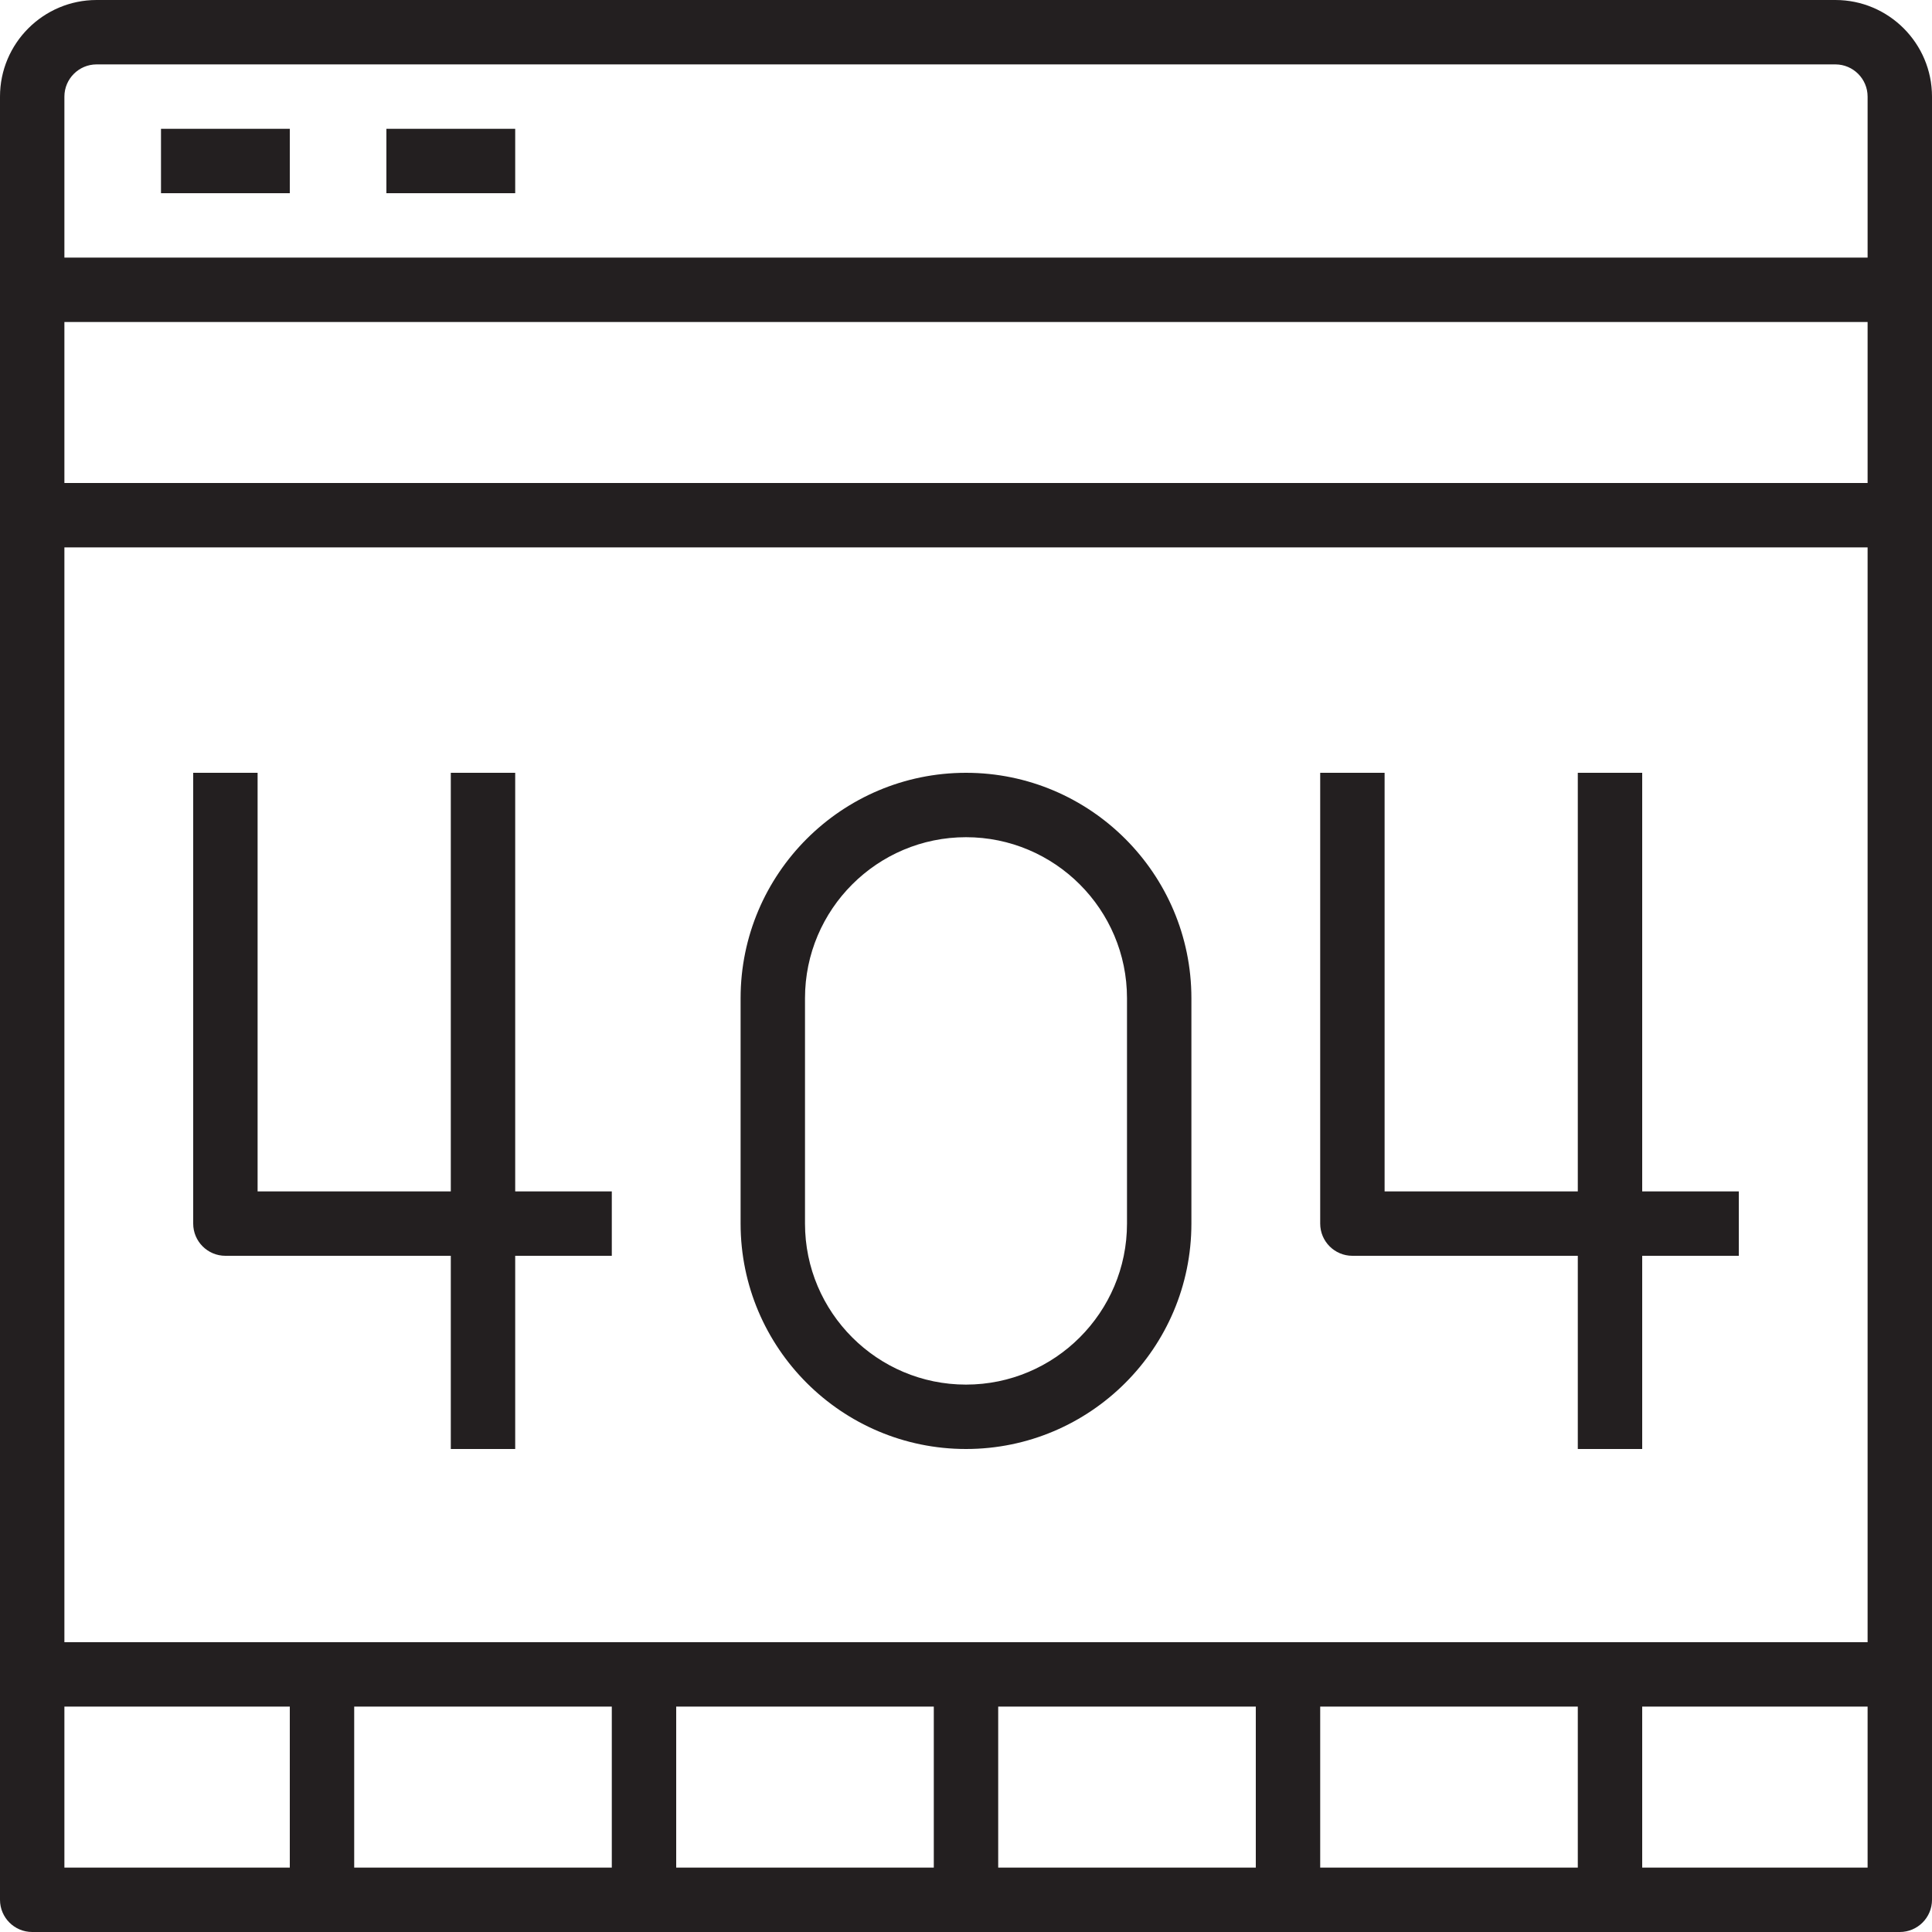
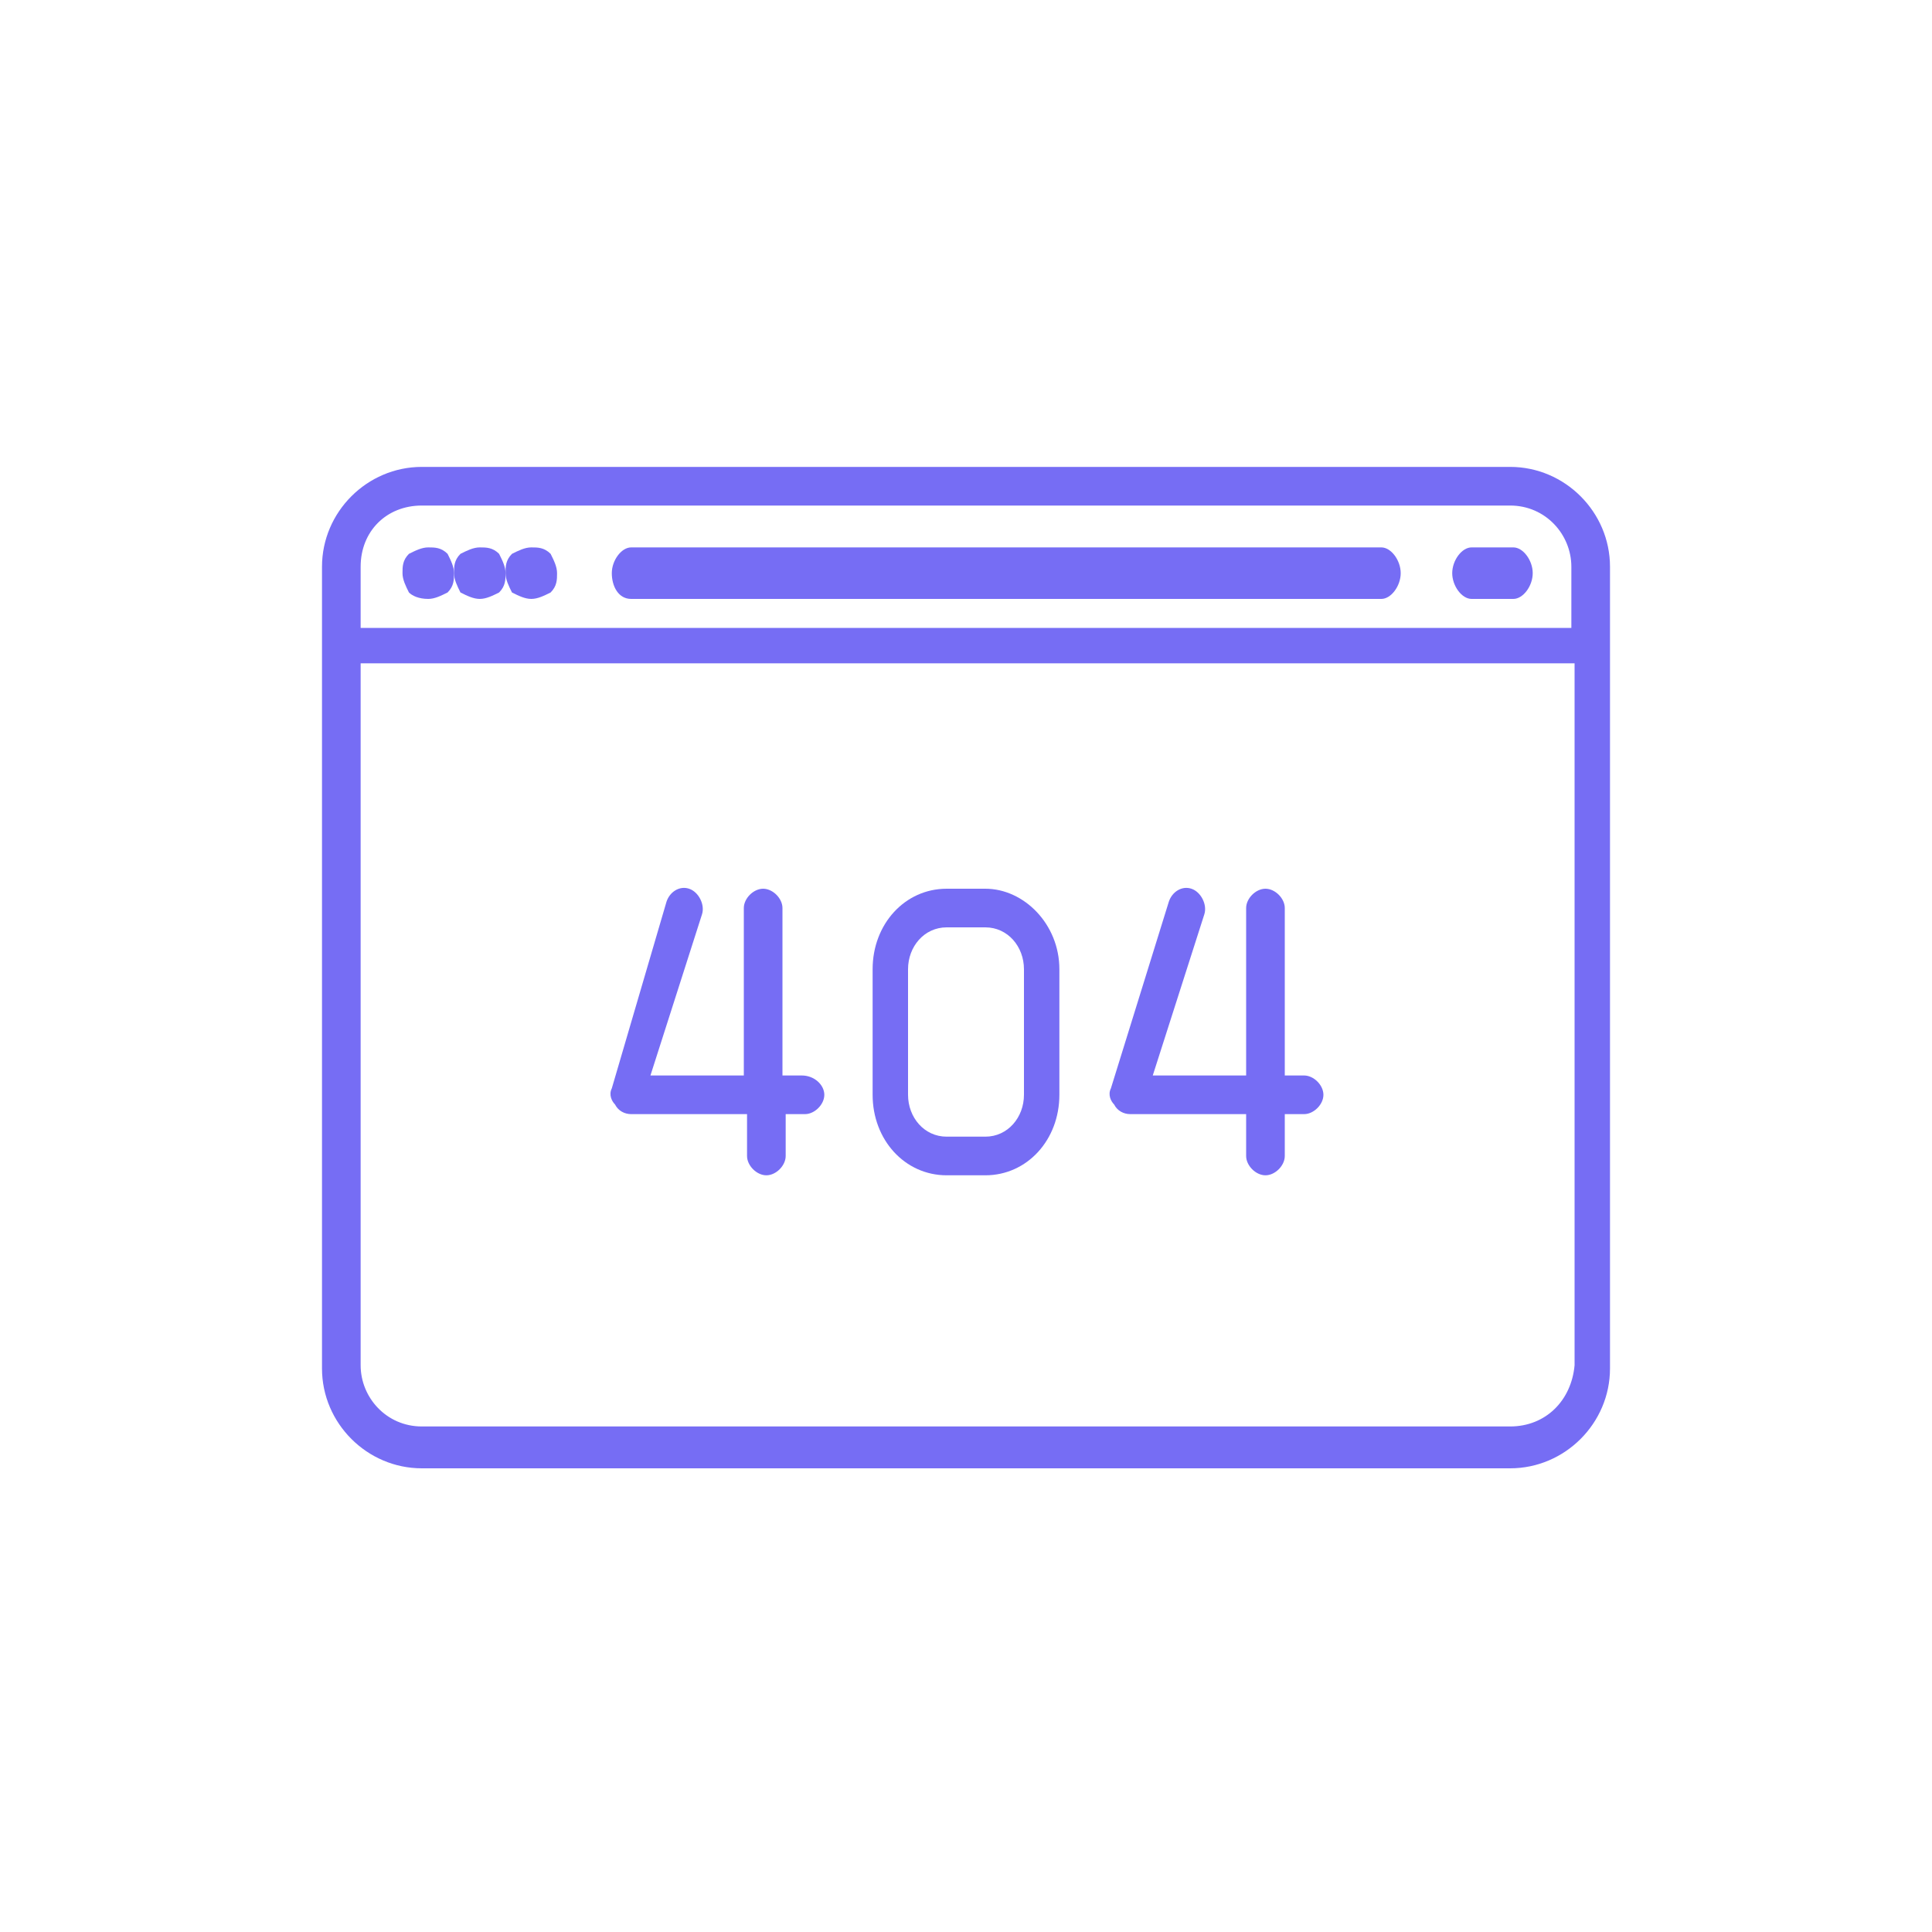
- <svg xmlns="http://www.w3.org/2000/svg" version="1.1" id="Capa_1" x="0px" y="0px" viewBox="0 0 60 60" style="enable-background:new 0 0 60 60;" xml:space="preserve">
+ <svg xmlns="http://www.w3.org/2000/svg" version="1.1" id="Layer_1" x="0px" y="0px" viewBox="0 0 60 60" style="enable-background:new 0 0 60 60;" xml:space="preserve">
+   <style type="text/css">
+ 	.st0{fill:#766DF4;}
+ </style>
  <g>
-     <path style="fill:#231F20;" d="M57,0H3C1.346,0,0,1.346,0,3v56c0,0.552,0.448,1,1,1h58c0.552,0,1-0.448,1-1V3   C60,1.346,58.654,0,57,0z M3,2h54c0.551,0,1,0.449,1,1v5H2V3C2,2.449,2.449,2,3,2z M19,53v5h-8v-5H19z M21,53h8v5h-8V53z M31,53h8   v5h-8V53z M41,53h8v5h-8V53z M2,51V17h56v34H2z M2,15v-5h56v5H2z M2,53h7v5H2V53z M51,58v-5h7v5H51z" />
-     <rect x="5" y="4" style="fill:#231F20;" width="4" height="2" />
-     <rect x="12" y="4" style="fill:#231F20;" width="4" height="2" />
-     <path style="fill:#231F20;" d="M16,24h-2v13H8V24H6v14c0,0.552,0.448,1,1,1h7v6h2v-6h3v-2h-3V24z" />
-     <path style="fill:#231F20;" d="M54,37h-3V24h-2v13h-6V24h-2v14c0,0.552,0.448,1,1,1h7v6h2v-6h3V37z" />
-     <path style="fill:#231F20;" d="M30,24c-3.86,0-7,3.14-7,7v7c0,3.86,3.14,7,7,7s7-3.14,7-7v-7C37,27.14,33.86,24,30,24z M35,38   c0,2.757-2.243,5-5,5s-5-2.243-5-5v-7c0-2.757,2.243-5,5-5s5,2.243,5,5V38z" />
+     <g id="Web-Template-Presentation_1_" transform="translate(-635, -4315)">
+       <g id="Inner-Pages_1_" transform="translate(345, 3929)">
+         <g id="nav_tabs_1_" transform="translate(0, 170)">
+           <g id="tab_1_" transform="translate(266, 192)">
+             <g transform="translate(24, 24)">
+               <path id="Path_1_" class="st0" d="M13.3,18.6c0.2,0,0.4-0.1,0.6-0.2c0.2-0.2,0.2-0.4,0.2-0.6c0-0.2-0.1-0.4-0.2-0.6        c-0.2-0.2-0.4-0.2-0.6-0.2c-0.2,0-0.4,0.1-0.6,0.2c-0.2,0.2-0.2,0.4-0.2,0.6s0.1,0.4,0.2,0.6C12.8,18.5,13,18.6,13.3,18.6z" />
+               <path class="st0" d="M14.9,18.6c0.2,0,0.4-0.1,0.6-0.2c0.2-0.2,0.2-0.4,0.2-0.6s-0.1-0.4-0.2-0.6c-0.2-0.2-0.4-0.2-0.6-0.2        c-0.2,0-0.4,0.1-0.6,0.2c-0.2,0.2-0.2,0.4-0.2,0.6s0.1,0.4,0.2,0.6C14.5,18.5,14.7,18.6,14.9,18.6z" />
+               <path class="st0" d="M16.5,18.6c0.2,0,0.4-0.1,0.6-0.2c0.2-0.2,0.2-0.4,0.2-0.6s-0.1-0.4-0.2-0.6c-0.2-0.2-0.4-0.2-0.6-0.2        c-0.2,0-0.4,0.1-0.6,0.2c-0.2,0.2-0.2,0.4-0.2,0.6s0.1,0.4,0.2,0.6C16.1,18.5,16.3,18.6,16.5,18.6z" />
+               <path class="st0" d="M19.6,18.6h23.3c0.3,0,0.6-0.4,0.6-0.8s-0.3-0.8-0.6-0.8H19.6c-0.3,0-0.6,0.4-0.6,0.8        S19.2,18.6,19.6,18.6z" />
+               <path class="st0" d="M45.7,18.6H47c0.3,0,0.6-0.4,0.6-0.8s-0.3-0.8-0.6-0.8h-1.3c-0.3,0-0.6,0.4-0.6,0.8S45.4,18.6,45.7,18.6z        " />
+               <path id="Shape_1_" class="st0" d="M30.6,27.6h-1.2c-1.3,0-2.3,1.1-2.3,2.5V34c0,1.4,1,2.5,2.3,2.5h1.2c1.3,0,2.3-1.1,2.3-2.5        v-3.9C32.9,28.7,31.8,27.6,30.6,27.6z M31.8,34c0,0.7-0.5,1.3-1.2,1.3h-1.2c-0.7,0-1.2-0.6-1.2-1.3v-3.9        c0-0.7,0.5-1.3,1.2-1.3h1.2c0.7,0,1.2,0.6,1.2,1.3V34z" />
+               <path class="st0" d="M24.9,33.4h-0.6v-5.2c0-0.3-0.3-0.6-0.6-0.6s-0.6,0.3-0.6,0.6v5.2h-2.9l1.6-5c0.1-0.3-0.1-0.7-0.4-0.8        c-0.3-0.1-0.6,0.1-0.7,0.4L19,33.8c-0.1,0.2,0,0.4,0.1,0.5c0.1,0.2,0.3,0.3,0.5,0.3h3.6v1.3c0,0.3,0.3,0.6,0.6,0.6        s0.6-0.3,0.6-0.6v-1.3h0.6c0.3,0,0.6-0.3,0.6-0.6S25.3,33.4,24.9,33.4z" />
+               <path class="st0" d="M40.5,33.4h-0.6v-5.2c0-0.3-0.3-0.6-0.6-0.6s-0.6,0.3-0.6,0.6v5.2h-2.9l1.6-5c0.1-0.3-0.1-0.7-0.4-0.8        c-0.3-0.1-0.6,0.1-0.7,0.4l-1.8,5.8c-0.1,0.2,0,0.4,0.1,0.5c0.1,0.2,0.3,0.3,0.5,0.3h3.6v1.3c0,0.3,0.3,0.6,0.6,0.6        s0.6-0.3,0.6-0.6v-1.3h0.6c0.3,0,0.6-0.3,0.6-0.6S40.8,33.4,40.5,33.4z" />
+               <path class="st0" d="M46.9,14.5H13.1c-1.7,0-3.1,1.4-3.1,3.1v24.9c0,1.7,1.4,3.1,3.1,3.1h33.8c1.7,0,3.1-1.4,3.1-3.1V17.6        C50,15.9,48.6,14.5,46.9,14.5z M13.1,15.7h33.8c1.1,0,1.9,0.9,1.9,1.9v1.9H11.2v-1.9C11.2,16.5,12,15.7,13.1,15.7z M46.9,44.3        H13.1c-1.1,0-1.9-0.9-1.9-1.9V20.6h37.7v21.8C48.8,43.5,48,44.3,46.9,44.3z" />
+             </g>
+           </g>
+         </g>
+       </g>
+     </g>
  </g>
-   <g>
- </g>
-   <g>
- </g>
-   <g>
- </g>
-   <g>
- </g>
-   <g>
- </g>
-   <g>
- </g>
-   <g>
- </g>
-   <g>
- </g>
-   <g>
- </g>
-   <g>
- </g>
-   <g>
- </g>
-   <g>
- </g>
-   <g>
- </g>
-   <g>
- </g>
-   <g>
- </g>
</svg>
